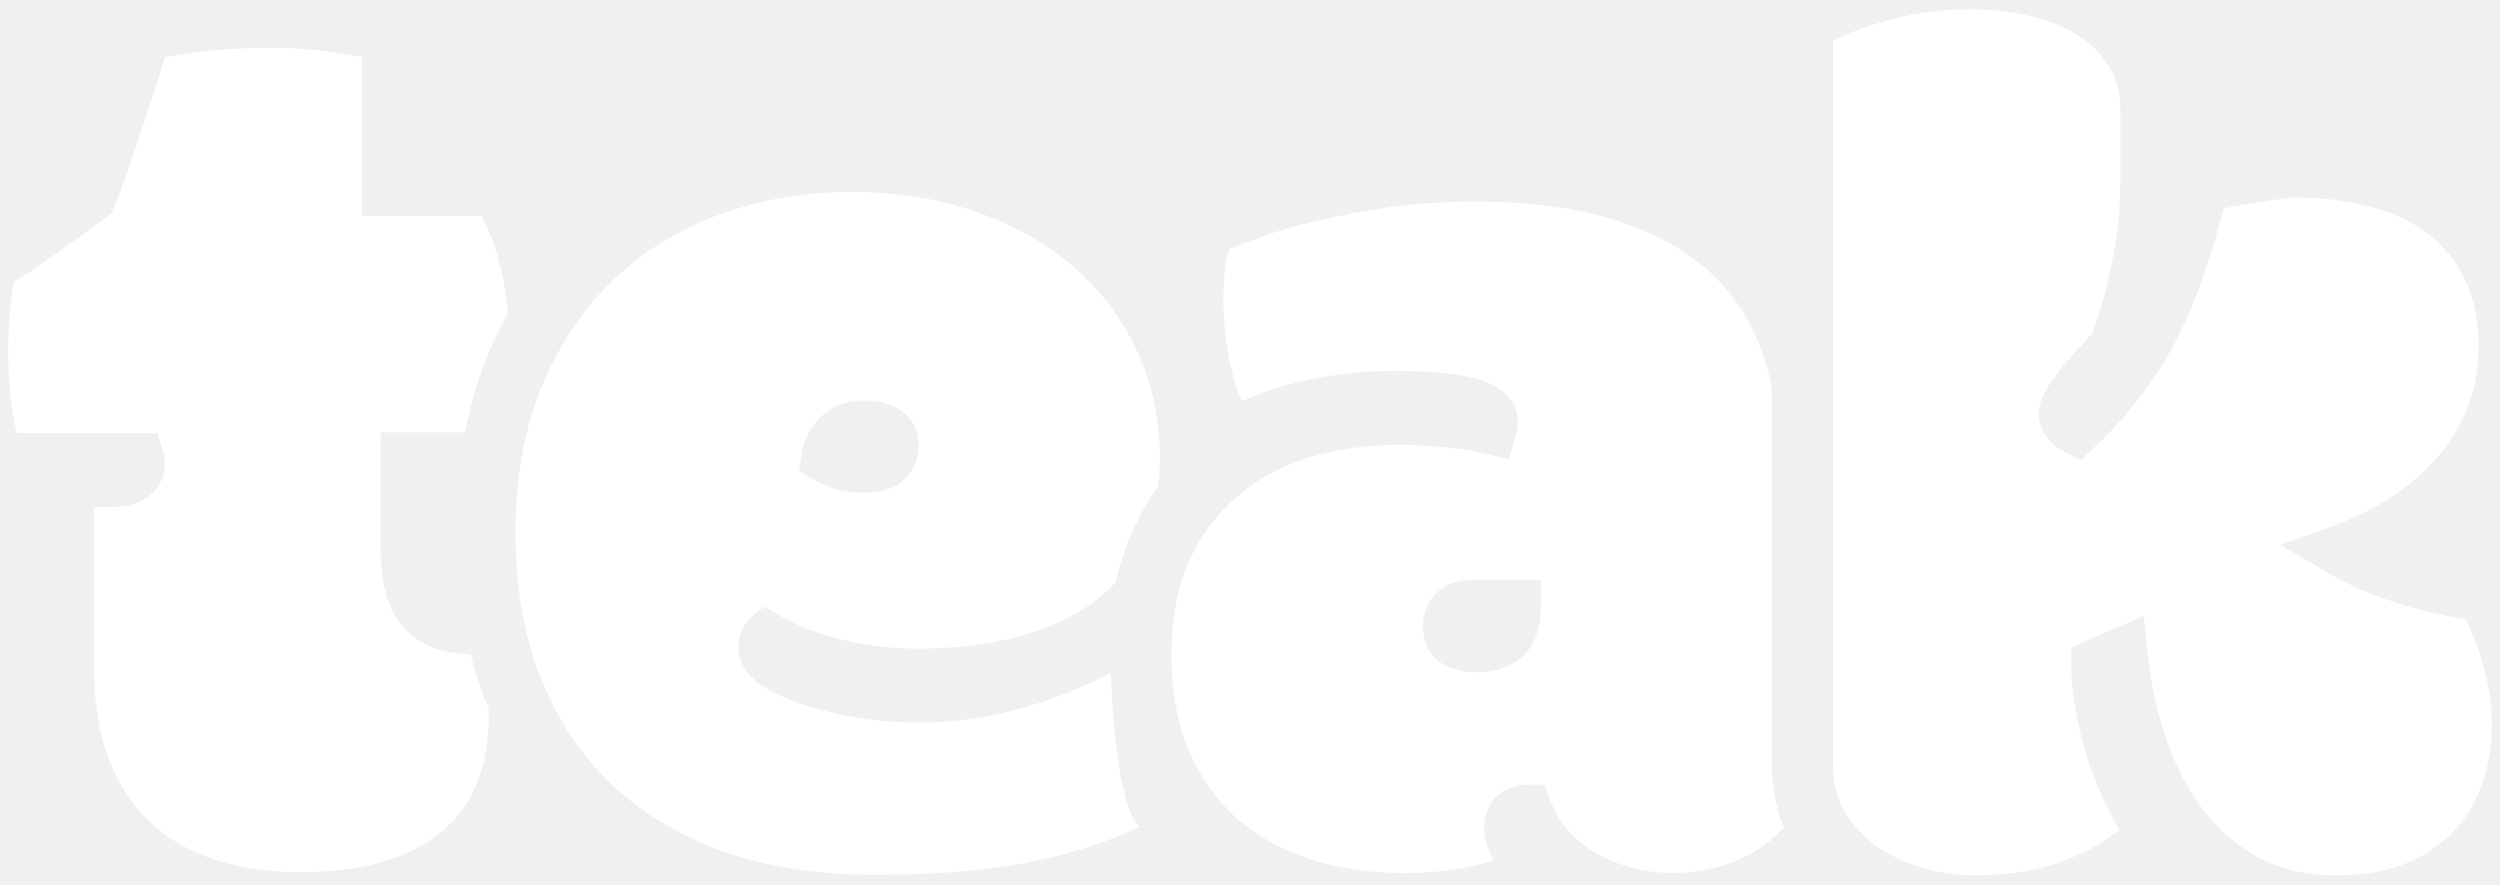
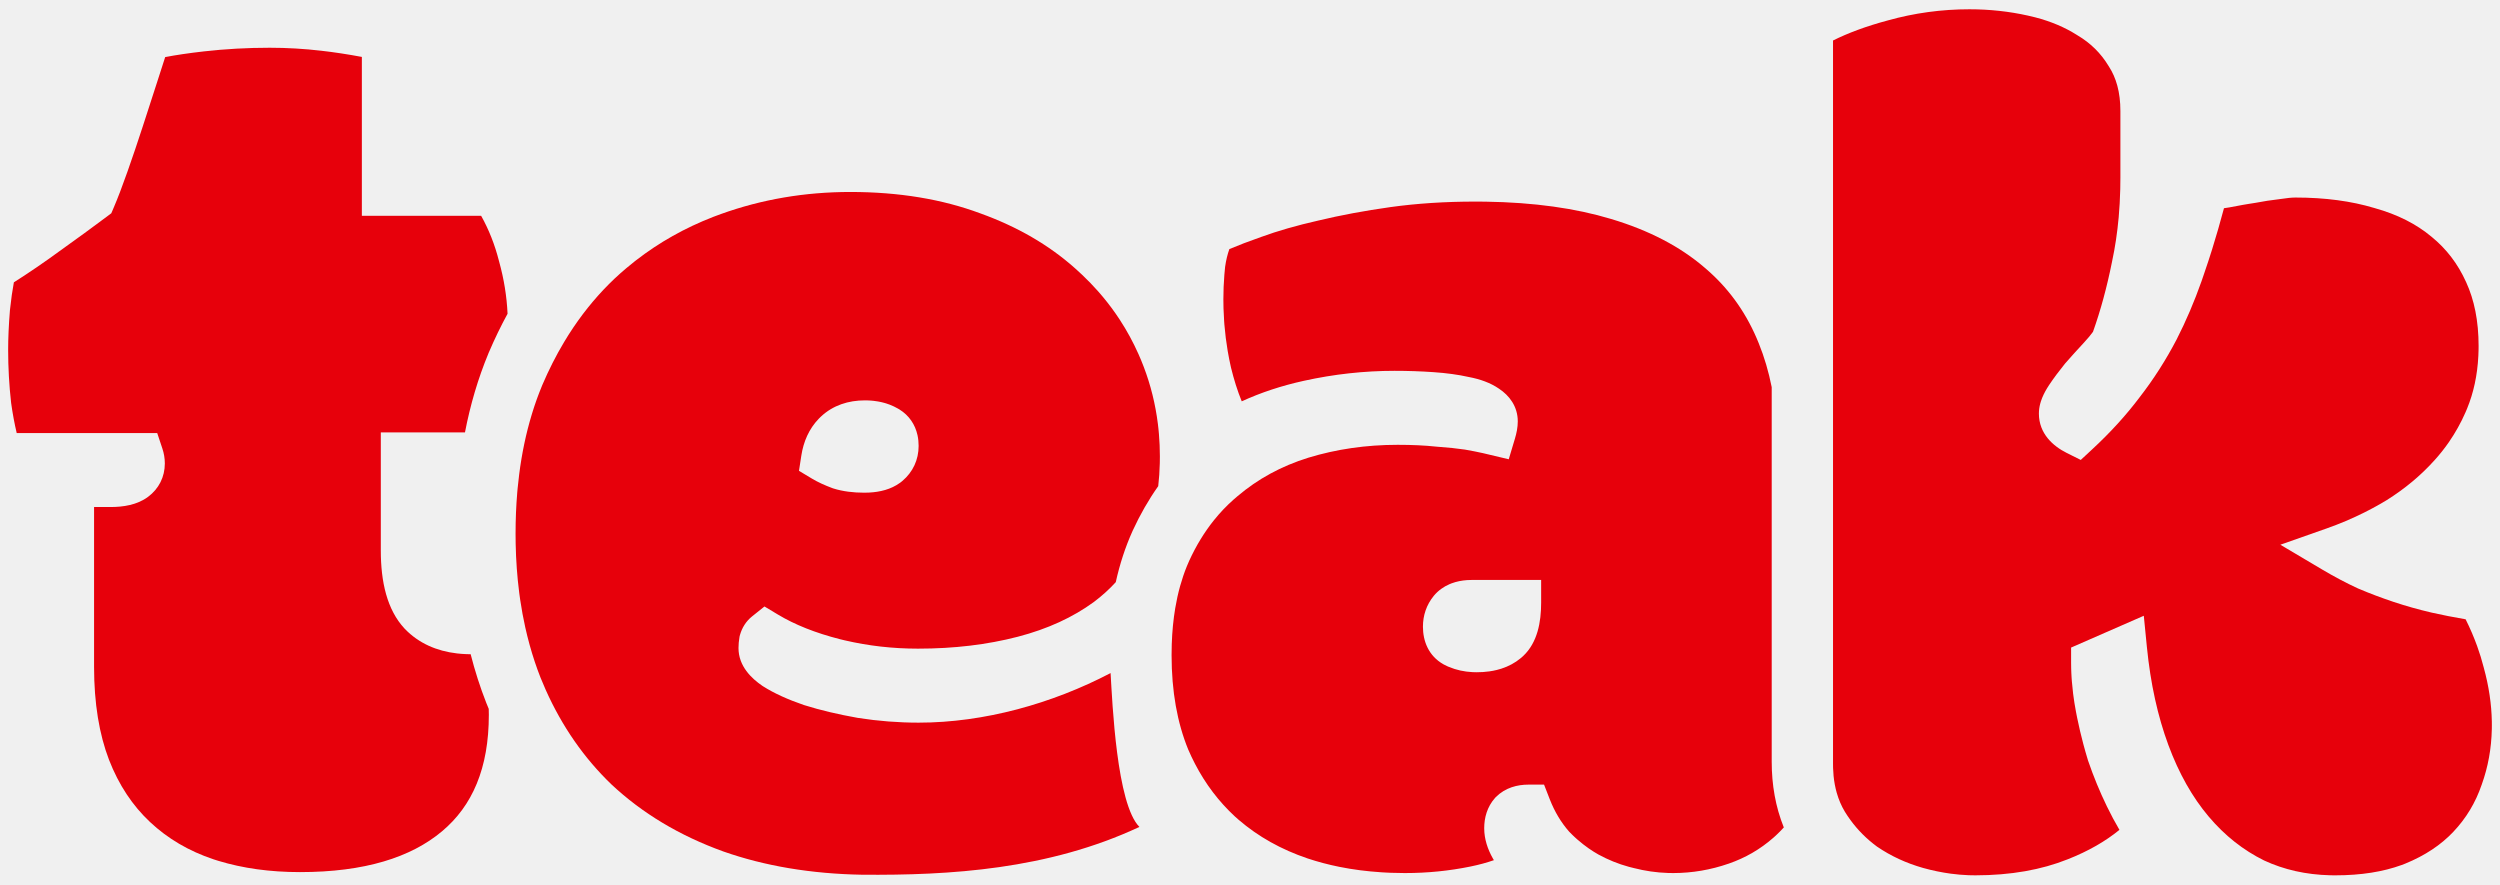
- <svg xmlns="http://www.w3.org/2000/svg" width="260" height="92" viewBox="0 0 260 92" fill="#fff">
-   <path d="M257.774 35.98C257.774 33.364 257.318 31.173 256.48 29.349L256.475 29.341L256.472 29.333C255.611 27.424 254.412 25.864 252.87 24.616L252.857 24.605L252.844 24.594C251.299 23.307 249.357 22.308 246.958 21.64L246.935 21.634L246.913 21.627C244.544 20.916 241.822 20.544 238.724 20.544C238.373 20.544 237.83 20.59 237.057 20.712L237.003 20.721L236.949 20.727C236.231 20.807 235.438 20.928 234.568 21.094L234.522 21.102L234.476 21.109C234.275 21.14 234.074 21.171 233.873 21.204L233.851 21.207C233.643 21.241 233.43 21.277 233.219 21.314C232.8 21.387 232.38 21.466 231.961 21.549L231.914 21.559L231.866 21.566C231.801 21.577 231.735 21.587 231.671 21.597L231.553 21.615C231.496 21.624 231.44 21.633 231.384 21.641C231.353 21.646 231.323 21.651 231.293 21.655C230.894 23.151 230.483 24.58 230.057 25.942C229.802 26.758 229.542 27.551 229.276 28.319C229.173 28.628 229.069 28.935 228.962 29.238C228.21 31.367 227.35 33.383 226.379 35.284L226.375 35.293L226.37 35.302C225.255 37.439 223.975 39.442 222.528 41.308C221.124 43.175 219.48 44.978 217.601 46.719L216.399 47.834L214.931 47.101C213.519 46.394 212.045 45.101 212.045 43.01C212.045 42.639 212.101 42.291 212.184 41.977L212.247 41.761C212.404 41.262 212.639 40.797 212.894 40.377C212.956 40.276 213.024 40.167 213.099 40.054C213.585 39.327 214.134 38.588 214.744 37.837L214.771 37.803L214.799 37.771C215.115 37.41 215.431 37.056 215.744 36.709C216.057 36.361 216.373 36.017 216.69 35.678C217.145 35.19 217.462 34.802 217.671 34.508C218.459 32.297 219.119 29.875 219.647 27.237L219.65 27.22L219.654 27.203C219.968 25.741 220.199 24.209 220.343 22.605C220.428 21.651 220.483 20.673 220.507 19.67V19.654C220.516 19.274 220.521 18.891 220.521 18.504V11.539C220.521 9.582 220.081 8.08 219.325 6.915L219.305 6.884L219.286 6.853C218.485 5.53 217.413 4.471 216.035 3.659L216.005 3.641L215.974 3.621C214.749 2.847 213.325 2.237 211.68 1.808L210.915 1.625C208.952 1.186 206.922 0.965 204.822 0.965C201.926 0.965 199.096 1.352 196.326 2.126L196.315 2.129L196.304 2.132C194.092 2.726 192.209 3.425 190.634 4.212V79.441L190.64 79.87C190.647 80.146 190.665 80.415 190.69 80.675C190.752 81.312 190.865 81.906 191.022 82.458C191.225 83.169 191.507 83.82 191.865 84.418C192.049 84.717 192.242 85.005 192.446 85.283C193.219 86.34 194.14 87.261 195.215 88.051C196.651 89.029 198.245 89.77 200.01 90.269C200.98 90.537 201.932 90.734 202.865 90.86C203.497 90.945 204.121 90.999 204.736 91.022L205.439 91.034C209.126 91.032 212.314 90.457 215.046 89.365L215.056 89.361C217.195 88.517 218.972 87.491 220.422 86.306C219.968 85.534 219.532 84.719 219.115 83.86C218.372 82.328 217.723 80.75 217.167 79.127L217.153 79.088L217.142 79.05C216.974 78.501 216.816 77.949 216.668 77.394C216.425 76.483 216.21 75.565 216.022 74.641L216.011 74.586L215.897 74.002C215.779 73.379 215.681 72.762 215.605 72.151C215.551 71.719 215.507 71.291 215.474 70.866L215.448 70.519C215.442 70.417 215.437 70.316 215.431 70.215C215.431 70.201 215.43 70.188 215.429 70.175L215.428 70.15L215.425 70.1L215.422 70.042C215.419 69.979 215.417 69.916 215.414 69.854L215.403 69.519C215.403 69.511 215.403 69.505 215.403 69.499C215.403 69.49 215.402 69.483 215.402 69.477L215.403 69.488L215.402 69.46C215.398 69.272 215.395 69.083 215.395 68.897V67.347L222.955 64.04L223.276 67.285C223.654 71.103 224.405 74.493 225.506 77.471C226.609 80.453 228.015 82.92 229.694 84.912C231.371 86.901 233.296 88.418 235.473 89.492C237.53 90.446 239.812 90.967 242.349 91.029C242.517 91.033 242.693 91.035 242.863 91.035C245.564 91.035 247.849 90.66 249.76 89.965L250.13 89.824C252.22 88.971 253.869 87.859 255.136 86.52C256.476 85.106 257.461 83.473 258.097 81.603L258.104 81.583L258.111 81.564C258.756 79.769 259.106 77.861 259.149 75.829L259.153 75.402L259.15 75.041C259.118 73.236 258.845 71.377 258.318 69.459L258.312 69.438L258.307 69.416C258.117 68.671 257.888 67.928 257.622 67.191C257.285 66.258 256.886 65.33 256.425 64.407C255.172 64.192 254.003 63.962 252.919 63.718L252.903 63.714C252.536 63.628 252.171 63.54 251.812 63.447C251.16 63.278 250.523 63.098 249.902 62.908C249.582 62.81 249.263 62.709 248.947 62.603C247.706 62.19 246.487 61.73 245.291 61.224L245.256 61.209L245.221 61.194C244.002 60.631 242.77 59.979 241.524 59.241L237.157 56.652L241.946 54.967C243.321 54.483 244.646 53.922 245.921 53.282C246.444 53.02 246.96 52.744 247.467 52.455C247.708 52.318 247.947 52.177 248.184 52.035C250.106 50.833 251.771 49.442 253.191 47.864C253.731 47.267 254.227 46.641 254.677 45.993C255.354 45.015 255.934 43.976 256.416 42.873C256.418 42.867 256.422 42.86 256.425 42.852L256.431 42.838L256.573 42.502C257.248 40.862 257.648 39.04 257.748 37.017C257.758 36.824 257.764 36.631 257.768 36.436C257.769 36.433 257.769 36.429 257.769 36.425L257.774 35.98Z" />
-   <path fill-rule="evenodd" clip-rule="evenodd" d="M95.467 67.46C99.234 67.46 102.689 67.042 105.844 66.223C108.963 65.412 111.589 64.195 113.765 62.604C114.599 61.978 115.356 61.292 116.04 60.545C116.448 58.694 117.021 56.925 117.774 55.249L117.793 55.204L117.815 55.16C118.568 53.522 119.446 51.986 120.455 50.56C120.544 49.799 120.6 49.004 120.619 48.173L120.627 47.472C120.627 46.678 120.594 45.897 120.528 45.127C120.514 44.959 120.499 44.792 120.481 44.625L120.425 44.126C120.391 43.854 120.353 43.578 120.311 43.308C119.998 41.285 119.451 39.334 118.672 37.453L118.402 36.826C117.846 35.578 117.201 34.393 116.468 33.268C116.192 32.844 115.902 32.429 115.601 32.021C115.308 31.626 115.002 31.238 114.684 30.857L114.676 30.848C114.614 30.774 114.553 30.701 114.49 30.628L114.217 30.312C113.691 29.716 113.134 29.14 112.544 28.582L112.005 28.085L111.748 27.854C109.074 25.48 105.823 23.585 101.956 22.19L101.946 22.186L101.936 22.183C97.992 20.719 93.503 19.965 88.437 19.965C83.705 19.965 79.225 20.732 74.981 22.257L74.191 22.55L74.183 22.554C71.234 23.697 68.553 25.206 66.136 27.082L66.082 27.125L66.072 27.132L66.017 27.175C65.715 27.412 65.417 27.654 65.123 27.903C64.71 28.251 64.304 28.612 63.907 28.984C63.72 29.162 63.535 29.341 63.353 29.524L63.342 29.535L63.331 29.546C61.786 31.094 60.397 32.831 59.166 34.763L59.102 34.864L59.083 34.894C58.941 35.12 58.801 35.349 58.663 35.58C57.829 36.974 57.072 38.466 56.393 40.058L56.082 40.836C56.026 40.982 55.971 41.127 55.917 41.274C55.886 41.357 55.856 41.44 55.826 41.523C55.797 41.606 55.767 41.69 55.738 41.773C55.71 41.854 55.682 41.934 55.655 42.015L55.626 42.098L55.623 42.107C55.603 42.164 55.584 42.222 55.564 42.28C55.511 42.44 55.46 42.602 55.409 42.764C55.368 42.892 55.329 43.021 55.29 43.151C54.707 45.083 54.273 47.141 53.995 49.328C53.933 49.813 53.878 50.305 53.831 50.804C53.825 50.871 53.819 50.938 53.813 51.006C53.807 51.074 53.801 51.142 53.795 51.21C53.678 52.593 53.619 54.025 53.619 55.506L53.629 56.55C53.663 58.291 53.785 59.971 53.992 61.587L54.002 61.666C54.01 61.728 54.018 61.79 54.026 61.853L54.03 61.883L54.032 61.893C54.053 62.054 54.077 62.219 54.1 62.379C54.244 63.358 54.42 64.314 54.627 65.245C54.766 65.868 54.919 66.48 55.085 67.083C55.407 68.245 55.781 69.369 56.208 70.457C56.382 70.89 56.562 71.316 56.75 71.736C58.464 75.568 60.745 78.841 63.59 81.579C66.79 84.573 70.658 86.904 75.233 88.555C79.518 90.059 84.32 90.876 89.662 90.972C98.751 91.046 109 90.445 118.5 86C116.128 83.628 115.687 73.096 115.5 70C109.419 73.183 102.343 75.156 95.533 75.156C93.439 75.156 91.345 74.992 89.256 74.667L89.231 74.663L89.206 74.659C87.157 74.294 85.303 73.857 83.654 73.338L83.624 73.329L83.595 73.319C81.953 72.755 80.518 72.114 79.347 71.368L79.315 71.348L79.285 71.327C78.165 70.564 76.804 69.288 76.804 67.398C76.804 67.025 76.841 66.651 76.902 66.286L76.924 66.154L76.961 66.025C77.164 65.312 77.564 64.626 78.219 64.103L79.505 63.074L80.918 63.922C82.649 64.96 84.786 65.823 87.369 66.48L87.86 66.598C90.317 67.172 92.851 67.46 95.467 67.46ZM95.537 46.374C95.537 47.816 94.945 49.091 93.844 50.022L93.837 50.027L93.83 50.033C93.788 50.069 93.745 50.103 93.702 50.136L93.696 50.141L93.69 50.145L93.685 50.149L93.612 50.205C92.647 50.911 91.491 51.168 90.407 51.226C90.234 51.235 90.059 51.24 89.882 51.24C88.75 51.24 87.667 51.112 86.679 50.803L86.617 50.783L86.554 50.76C85.775 50.468 85.062 50.147 84.459 49.785L83.094 48.966L83.336 47.393C83.56 45.936 84.133 44.597 85.16 43.539L85.371 43.331C86.64 42.139 88.248 41.639 89.949 41.639C90.025 41.639 90.099 41.64 90.173 41.642L90.394 41.651L90.434 41.653C90.468 41.655 90.502 41.657 90.535 41.66C90.541 41.66 90.548 41.66 90.555 41.661C90.561 41.661 90.568 41.662 90.574 41.662C90.583 41.663 90.592 41.663 90.602 41.664C90.611 41.665 90.621 41.666 90.631 41.667C90.643 41.668 90.655 41.669 90.667 41.67C90.68 41.672 90.693 41.673 90.706 41.674L90.74 41.677L90.783 41.681C90.799 41.682 90.814 41.684 90.83 41.685L90.86 41.689L90.905 41.694C91.033 41.709 91.16 41.727 91.287 41.749C91.293 41.75 91.299 41.751 91.305 41.752C91.308 41.753 91.311 41.753 91.315 41.754C91.32 41.755 91.325 41.756 91.329 41.757L91.339 41.758L91.353 41.761C91.36 41.762 91.367 41.763 91.373 41.765L91.381 41.766C91.397 41.769 91.415 41.772 91.431 41.776L91.477 41.785L91.499 41.789L91.53 41.795L91.553 41.8L91.567 41.803C91.615 41.813 91.663 41.824 91.711 41.835L91.737 41.842L91.745 41.843C91.758 41.846 91.77 41.849 91.782 41.852C91.829 41.864 91.876 41.876 91.922 41.889L91.942 41.894C91.951 41.896 91.96 41.899 91.97 41.901L91.992 41.908L92.005 41.911C92.014 41.914 92.024 41.917 92.034 41.919L92.043 41.922L92.057 41.926C92.079 41.933 92.101 41.94 92.121 41.946L92.143 41.952C92.148 41.954 92.153 41.955 92.159 41.957L92.175 41.962L92.208 41.972C92.322 42.009 92.44 42.051 92.553 42.094C92.83 42.202 93.099 42.329 93.357 42.477C93.385 42.492 93.411 42.508 93.438 42.523L93.45 42.531L93.468 42.541L93.479 42.546L93.516 42.568L93.553 42.591C94.55 43.211 95.178 44.157 95.42 45.255C95.503 45.632 95.537 46.008 95.537 46.374Z" />
-   <path fill-rule="evenodd" clip-rule="evenodd" d="M121.844 68.136C121.844 71.909 122.437 75.159 123.566 77.93C123.791 78.454 124.03 78.96 124.286 79.45C125.379 81.551 126.759 83.365 128.425 84.909L128.825 85.263C130.848 87.002 133.231 88.345 136.001 89.281C137.051 89.63 138.146 89.92 139.286 90.151C140.685 90.433 142.154 90.623 143.693 90.721C143.734 90.724 143.775 90.726 143.816 90.728L143.884 90.732L144.071 90.742C144.135 90.745 144.197 90.749 144.261 90.752C144.353 90.757 144.448 90.761 144.54 90.765L144.585 90.767L144.607 90.768L144.617 90.768C144.628 90.769 144.639 90.769 144.65 90.77C145.082 90.786 145.519 90.795 145.963 90.796L146.162 90.798C148.454 90.797 150.7 90.573 152.904 90.124C153.835 89.934 154.651 89.709 155.364 89.458L155.333 89.404C155.324 89.39 155.315 89.376 155.307 89.361C155.3 89.35 155.293 89.339 155.287 89.328C155.281 89.317 155.274 89.306 155.268 89.295C155.263 89.287 155.258 89.278 155.254 89.27C154.72 88.322 154.358 87.265 154.358 86.137C154.358 85.048 154.658 83.914 155.482 82.987L155.529 82.935L155.578 82.886C156.55 81.914 157.806 81.6 158.962 81.6H160.582L161.17 83.111C161.68 84.422 162.356 85.541 163.189 86.489L163.499 86.801C163.51 86.811 163.52 86.822 163.531 86.832C163.542 86.843 163.554 86.854 163.565 86.865C163.592 86.891 163.618 86.916 163.644 86.941C163.667 86.963 163.689 86.984 163.712 87.005L163.722 87.014L163.733 87.025C163.769 87.059 163.806 87.092 163.842 87.126C163.883 87.163 163.924 87.2 163.965 87.237C163.997 87.264 164.028 87.292 164.06 87.32L164.09 87.345C164.458 87.666 164.837 87.963 165.226 88.234C165.55 88.46 165.882 88.669 166.222 88.862C167.245 89.422 168.306 89.851 169.408 90.15L169.885 90.27L169.933 90.282C170.507 90.429 171.082 90.545 171.661 90.629C172.264 90.717 172.87 90.771 173.48 90.79L174.027 90.798C175.985 90.796 177.907 90.47 179.801 89.812C181.527 89.214 183.061 88.323 184.418 87.135L184.694 86.887C184.979 86.624 185.252 86.345 185.517 86.053C184.65 83.905 184.258 81.606 184.258 79.24V40.268C183.939 38.651 183.49 37.134 182.915 35.714L182.911 35.704C181.729 32.75 180.01 30.275 177.75 28.245L177.249 27.808C174.744 25.659 171.534 23.963 167.547 22.771L167.54 22.769C163.861 21.658 159.517 21.045 154.476 20.972H154.459L153.432 20.965C150.29 20.965 147.359 21.157 144.635 21.534C141.897 21.919 139.39 22.388 137.111 22.936L137.08 22.943C134.835 23.452 132.876 24.017 131.195 24.631L131.179 24.637L131.163 24.642C129.867 25.096 128.766 25.518 127.854 25.905C127.662 26.44 127.51 27.053 127.411 27.755L127.335 28.568C127.335 28.569 127.334 28.574 127.334 28.576C127.266 29.425 127.231 30.274 127.231 31.125L127.244 32.067C127.244 32.065 127.244 32.069 127.244 32.067C127.244 32.069 127.245 32.076 127.245 32.078C127.258 32.527 127.281 32.973 127.312 33.419L127.318 33.496L127.323 33.571C127.324 33.594 127.326 33.618 127.328 33.642L127.338 33.773C127.413 34.685 127.526 35.591 127.678 36.49C127.776 37.069 127.891 37.647 128.022 38.222C128.178 38.857 128.345 39.456 128.522 40.019C128.717 40.637 128.925 41.21 129.14 41.738C131.136 40.823 133.287 40.114 135.587 39.607C138.729 38.913 141.879 38.566 145.033 38.566C146.399 38.566 147.746 38.611 149.071 38.703C150.422 38.796 151.658 38.961 152.764 39.211C153.902 39.426 154.993 39.798 155.908 40.432C156.955 41.128 157.849 42.257 157.849 43.826C157.849 44.446 157.72 45.062 157.551 45.623L156.909 47.764L154.221 47.125L154.206 47.122C153.678 47.003 153.059 46.881 152.343 46.756C151.55 46.638 150.572 46.535 149.397 46.452L149.355 46.449L149.314 46.444C148.19 46.324 146.875 46.261 145.361 46.261C142.077 46.261 138.982 46.712 136.066 47.602C133.252 48.476 130.805 49.813 128.698 51.608L128.678 51.624C128.55 51.731 128.418 51.845 128.293 51.955C127.564 52.6 126.887 53.31 126.264 54.085C125.267 55.324 124.399 56.741 123.666 58.345L123.66 58.363L123.433 58.889C122.899 60.201 122.492 61.651 122.224 63.249C122.028 64.419 121.906 65.666 121.862 66.995C121.85 67.369 121.844 67.749 121.844 68.136ZM160.279 62.683V60.313H153.114C152.94 60.313 152.759 60.319 152.587 60.331C152.041 60.368 151.494 60.469 150.964 60.668L150.738 60.76C150.131 61.022 149.575 61.414 149.125 61.953L149.119 61.962L149.112 61.97C148.351 62.9 147.985 64.007 147.985 65.178C147.985 66.666 148.561 68.197 150.099 69.076L150.159 69.109C150.263 69.165 150.369 69.216 150.476 69.266C150.478 69.266 150.482 69.269 150.483 69.27C150.486 69.271 150.496 69.276 150.5 69.278C150.503 69.279 150.507 69.281 150.511 69.283C150.517 69.286 150.525 69.29 150.533 69.294L150.543 69.298L150.557 69.304C150.571 69.31 150.585 69.316 150.599 69.322C150.61 69.326 150.624 69.332 150.636 69.337C150.643 69.34 150.65 69.343 150.656 69.346C150.658 69.347 150.66 69.347 150.663 69.348C150.665 69.349 150.668 69.35 150.67 69.351C151.451 69.683 152.279 69.858 153.129 69.902L153.161 69.904L153.196 69.904H153.204C153.327 69.91 153.451 69.913 153.574 69.913C154.022 69.913 154.464 69.885 154.895 69.824C155.154 69.788 155.41 69.739 155.664 69.676C155.827 69.636 155.987 69.591 156.143 69.541C156.876 69.304 157.564 68.944 158.17 68.437L158.177 68.431C158.191 68.419 158.201 68.411 158.209 68.404C158.21 68.403 158.212 68.401 158.214 68.399C158.225 68.389 158.24 68.377 158.251 68.367L158.273 68.347C158.275 68.345 158.278 68.342 158.281 68.34L158.299 68.324L158.324 68.302C158.356 68.274 158.387 68.246 158.417 68.218C159.9 66.822 160.279 64.694 160.279 62.683ZM150.613 69.328C150.608 69.326 150.604 69.324 150.599 69.322C150.591 69.318 150.583 69.316 150.579 69.314L150.592 69.32L150.599 69.322L150.613 69.328Z" />
-   <path d="M39.604 57.26V44.97H48.357C48.91 42.098 49.716 39.362 50.789 36.774L50.811 36.713L50.85 36.629C51.44 35.247 52.084 33.914 52.786 32.632C52.705 30.833 52.416 29.027 51.911 27.211L51.905 27.186L51.898 27.162C51.458 25.432 50.835 23.863 50.038 22.442H37.633V5.919C36.136 5.64 34.734 5.427 33.427 5.279C31.634 5.07 29.836 4.965 28.045 4.965C25.722 4.965 23.445 5.092 21.215 5.344C19.612 5.526 18.272 5.726 17.179 5.937C16.938 6.666 16.669 7.496 16.376 8.431L16.373 8.441L16.37 8.45C15.888 9.94 15.384 11.495 14.858 13.117C14.327 14.755 13.794 16.329 13.261 17.839C12.727 19.352 12.248 20.611 11.825 21.597L11.576 22.179L11.069 22.559C9.655 23.62 8.026 24.808 6.184 26.123C4.621 27.267 3.04 28.347 1.442 29.363C1.291 30.166 1.153 31.127 1.034 32.254C0.908 33.814 0.848 35.183 0.848 36.367C0.848 38.236 0.951 40.082 1.157 41.905C1.312 43.015 1.506 44.058 1.737 45.036H16.349L16.889 46.656C17.052 47.147 17.142 47.662 17.142 48.193C17.142 49.596 16.528 50.824 15.406 51.665C14.264 52.521 12.803 52.731 11.488 52.731H9.783V69.349C9.783 73.163 10.323 76.368 11.335 79.016C12.358 81.645 13.787 83.788 15.605 85.492C17.441 87.214 19.633 88.51 22.214 89.371L22.717 89.531C25.252 90.301 28.073 90.699 31.198 90.699C37.922 90.699 42.733 89.172 45.969 86.457C49.125 83.809 50.839 79.902 50.839 74.343C50.839 74.135 50.835 73.928 50.828 73.721C50.748 73.53 50.669 73.338 50.592 73.146L50.583 73.125L50.574 73.102C49.931 71.465 49.39 69.775 48.948 68.039C48.8 68.038 48.651 68.036 48.505 68.03C48.172 68.018 47.848 67.994 47.526 67.956C45.415 67.711 43.547 66.9 42.109 65.41L42.081 65.381C40.243 63.412 39.604 60.501 39.604 57.26Z" />
+ <svg xmlns="http://www.w3.org/2000/svg" width="260" height="92" viewBox="0 0 260 92" fill="none">
+   <path d="M257.774 35.98C257.774 33.364 257.318 31.173 256.48 29.349L256.475 29.341L256.472 29.333C255.611 27.424 254.412 25.864 252.87 24.616L252.857 24.605L252.844 24.594C251.299 23.307 249.357 22.308 246.958 21.64L246.935 21.634L246.913 21.627C244.544 20.916 241.822 20.544 238.724 20.544C238.373 20.544 237.83 20.59 237.057 20.712L237.003 20.721L236.949 20.727C236.231 20.807 235.438 20.928 234.568 21.094L234.522 21.102L234.476 21.109C234.275 21.14 234.074 21.171 233.873 21.204L233.851 21.207C233.643 21.241 233.43 21.277 233.219 21.314C232.8 21.387 232.38 21.466 231.961 21.549L231.914 21.559L231.866 21.566C231.801 21.577 231.735 21.587 231.671 21.597L231.553 21.615C231.496 21.624 231.44 21.633 231.384 21.641C231.353 21.646 231.323 21.651 231.293 21.655C230.894 23.151 230.483 24.58 230.057 25.942C229.802 26.758 229.542 27.551 229.276 28.319C229.173 28.628 229.069 28.935 228.962 29.238C228.21 31.367 227.35 33.383 226.379 35.284L226.375 35.293L226.37 35.302C225.255 37.439 223.975 39.442 222.528 41.308C221.124 43.175 219.48 44.978 217.601 46.719L216.399 47.834L214.931 47.101C213.519 46.394 212.045 45.101 212.045 43.01C212.045 42.639 212.101 42.291 212.184 41.977L212.247 41.761C212.404 41.262 212.639 40.797 212.894 40.377C212.956 40.276 213.024 40.167 213.099 40.054C213.585 39.327 214.134 38.588 214.744 37.837L214.771 37.803L214.799 37.771C215.115 37.41 215.431 37.056 215.744 36.709C216.057 36.361 216.373 36.017 216.69 35.678C217.145 35.19 217.462 34.802 217.671 34.508C218.459 32.297 219.119 29.875 219.647 27.237L219.65 27.22L219.654 27.203C219.968 25.741 220.199 24.209 220.343 22.605C220.428 21.651 220.483 20.673 220.507 19.67V19.654C220.516 19.274 220.521 18.891 220.521 18.504V11.539C220.521 9.582 220.081 8.08 219.325 6.915L219.305 6.884L219.286 6.853C218.485 5.53 217.413 4.471 216.035 3.659L216.005 3.641L215.974 3.621C214.749 2.847 213.325 2.237 211.68 1.808L210.915 1.625C208.952 1.186 206.922 0.965 204.822 0.965C201.926 0.965 199.096 1.352 196.326 2.126L196.315 2.129L196.304 2.132C194.092 2.726 192.209 3.425 190.634 4.212V79.441L190.64 79.87C190.647 80.146 190.665 80.415 190.69 80.675C190.752 81.312 190.865 81.906 191.022 82.458C191.225 83.169 191.507 83.82 191.865 84.418C192.049 84.717 192.242 85.005 192.446 85.283C193.219 86.34 194.14 87.261 195.215 88.051C196.651 89.029 198.245 89.77 200.01 90.269C200.98 90.537 201.932 90.734 202.865 90.86C203.497 90.945 204.121 90.999 204.736 91.022L205.439 91.034C209.126 91.032 212.314 90.457 215.046 89.365L215.056 89.361C217.195 88.517 218.972 87.491 220.422 86.306C219.968 85.534 219.532 84.719 219.115 83.86C218.372 82.328 217.723 80.75 217.167 79.127L217.153 79.088L217.142 79.05C216.974 78.501 216.816 77.949 216.668 77.394C216.425 76.483 216.21 75.565 216.022 74.641L216.011 74.586L215.897 74.002C215.779 73.379 215.681 72.762 215.605 72.151C215.551 71.719 215.507 71.291 215.474 70.866L215.448 70.519C215.442 70.417 215.437 70.316 215.431 70.215C215.431 70.201 215.43 70.188 215.429 70.175L215.428 70.15L215.425 70.1L215.422 70.042C215.419 69.979 215.417 69.916 215.414 69.854L215.403 69.519C215.403 69.511 215.403 69.505 215.403 69.499C215.403 69.49 215.402 69.483 215.402 69.477L215.403 69.488L215.402 69.46C215.398 69.272 215.395 69.083 215.395 68.897V67.347L222.955 64.04L223.276 67.285C223.654 71.103 224.405 74.493 225.506 77.471C226.609 80.453 228.015 82.92 229.694 84.912C231.371 86.901 233.296 88.418 235.473 89.492C237.53 90.446 239.812 90.967 242.349 91.029C242.517 91.033 242.693 91.035 242.863 91.035C245.564 91.035 247.849 90.66 249.76 89.965L250.13 89.824C252.22 88.971 253.869 87.859 255.136 86.52C256.476 85.106 257.461 83.473 258.097 81.603L258.104 81.583L258.111 81.564C258.756 79.769 259.106 77.861 259.149 75.829L259.153 75.402L259.15 75.041C259.118 73.236 258.845 71.377 258.318 69.459L258.312 69.438L258.307 69.416C258.117 68.671 257.888 67.928 257.622 67.191C257.285 66.258 256.886 65.33 256.425 64.407C255.172 64.192 254.003 63.962 252.919 63.718L252.903 63.714C252.536 63.628 252.171 63.54 251.812 63.447C251.16 63.278 250.523 63.098 249.902 62.908C249.582 62.81 249.263 62.709 248.947 62.603C247.706 62.19 246.487 61.73 245.291 61.224L245.256 61.209L245.221 61.194C244.002 60.631 242.77 59.979 241.524 59.241L237.157 56.652L241.946 54.967C243.321 54.483 244.646 53.922 245.921 53.282C246.444 53.02 246.96 52.744 247.467 52.455C247.708 52.318 247.947 52.177 248.184 52.035C250.106 50.833 251.771 49.442 253.191 47.864C253.731 47.267 254.227 46.641 254.677 45.993C255.354 45.015 255.934 43.976 256.416 42.873C256.418 42.867 256.422 42.86 256.425 42.852L256.431 42.838L256.573 42.502C257.248 40.862 257.648 39.04 257.748 37.017C257.758 36.824 257.764 36.631 257.768 36.436C257.769 36.433 257.769 36.429 257.769 36.425L257.774 35.98Z" fill="#E7000B" />
+   <path fill-rule="evenodd" clip-rule="evenodd" d="M95.467 67.46C99.234 67.46 102.689 67.042 105.844 66.223C108.963 65.412 111.589 64.195 113.765 62.604C114.599 61.978 115.356 61.292 116.04 60.545C116.448 58.694 117.021 56.925 117.774 55.249L117.793 55.204L117.815 55.16C118.568 53.522 119.446 51.986 120.455 50.56C120.544 49.799 120.6 49.004 120.619 48.173L120.627 47.472C120.627 46.678 120.594 45.897 120.528 45.127C120.514 44.959 120.499 44.792 120.481 44.625L120.425 44.126C120.391 43.854 120.353 43.578 120.311 43.308C119.998 41.285 119.451 39.334 118.672 37.453L118.402 36.826C117.846 35.578 117.201 34.393 116.468 33.268C116.192 32.844 115.902 32.429 115.601 32.021C115.308 31.626 115.002 31.238 114.684 30.857L114.676 30.848C114.614 30.774 114.553 30.701 114.49 30.628L114.217 30.312C113.691 29.716 113.134 29.14 112.544 28.582L112.005 28.085L111.748 27.854C109.074 25.48 105.823 23.585 101.956 22.19L101.946 22.186L101.936 22.183C97.992 20.719 93.503 19.965 88.437 19.965C83.705 19.965 79.225 20.732 74.981 22.257L74.191 22.55L74.183 22.554C71.234 23.697 68.553 25.206 66.136 27.082L66.082 27.125L66.072 27.132L66.017 27.175C65.715 27.412 65.417 27.654 65.123 27.903C64.71 28.251 64.304 28.612 63.907 28.984C63.72 29.162 63.535 29.341 63.353 29.524L63.342 29.535L63.331 29.546C61.786 31.094 60.397 32.831 59.166 34.763L59.102 34.864L59.083 34.894C58.941 35.12 58.801 35.349 58.663 35.58C57.829 36.974 57.072 38.466 56.393 40.058L56.082 40.836C56.026 40.982 55.971 41.127 55.917 41.274C55.886 41.357 55.856 41.44 55.826 41.523C55.797 41.606 55.767 41.69 55.738 41.773C55.71 41.854 55.682 41.934 55.655 42.015L55.626 42.098L55.623 42.107C55.603 42.164 55.584 42.222 55.564 42.28C55.511 42.44 55.46 42.602 55.409 42.764C55.368 42.892 55.329 43.021 55.29 43.151C54.707 45.083 54.273 47.141 53.995 49.328C53.933 49.813 53.878 50.305 53.831 50.804C53.825 50.871 53.819 50.938 53.813 51.006C53.807 51.074 53.801 51.142 53.795 51.21C53.678 52.593 53.619 54.025 53.619 55.506L53.629 56.55C53.663 58.291 53.785 59.971 53.992 61.587L54.002 61.666C54.01 61.728 54.018 61.79 54.026 61.853L54.03 61.883L54.032 61.893C54.053 62.054 54.077 62.219 54.1 62.379C54.244 63.358 54.42 64.314 54.627 65.245C54.766 65.868 54.919 66.48 55.085 67.083C55.407 68.245 55.781 69.369 56.208 70.457C56.382 70.89 56.562 71.316 56.75 71.736C58.464 75.568 60.745 78.841 63.59 81.579C66.79 84.573 70.658 86.904 75.233 88.555C79.518 90.059 84.32 90.876 89.662 90.972C98.751 91.046 109 90.445 118.5 86C116.128 83.628 115.687 73.096 115.5 70C109.419 73.183 102.343 75.156 95.533 75.156C93.439 75.156 91.345 74.992 89.256 74.667L89.231 74.663L89.206 74.659C87.157 74.294 85.303 73.857 83.654 73.338L83.624 73.329L83.595 73.319C81.953 72.755 80.518 72.114 79.347 71.368L79.315 71.348L79.285 71.327C78.165 70.564 76.804 69.288 76.804 67.398C76.804 67.025 76.841 66.651 76.902 66.286L76.924 66.154L76.961 66.025C77.164 65.312 77.564 64.626 78.219 64.103L79.505 63.074L80.918 63.922C82.649 64.96 84.786 65.823 87.369 66.48L87.86 66.598C90.317 67.172 92.851 67.46 95.467 67.46ZM95.537 46.374C95.537 47.816 94.945 49.091 93.844 50.022L93.837 50.027L93.83 50.033C93.788 50.069 93.745 50.103 93.702 50.136L93.696 50.141L93.69 50.145L93.685 50.149L93.612 50.205C92.647 50.911 91.491 51.168 90.407 51.226C90.234 51.235 90.059 51.24 89.882 51.24C88.75 51.24 87.667 51.112 86.679 50.803L86.617 50.783L86.554 50.76C85.775 50.468 85.062 50.147 84.459 49.785L83.094 48.966L83.336 47.393C83.56 45.936 84.133 44.597 85.16 43.539L85.371 43.331C86.64 42.139 88.248 41.639 89.949 41.639C90.025 41.639 90.099 41.64 90.173 41.642L90.394 41.651L90.434 41.653C90.468 41.655 90.502 41.657 90.535 41.66C90.541 41.66 90.548 41.66 90.555 41.661C90.561 41.661 90.568 41.662 90.574 41.662C90.583 41.663 90.592 41.663 90.602 41.664C90.611 41.665 90.621 41.666 90.631 41.667C90.643 41.668 90.655 41.669 90.667 41.67C90.68 41.672 90.693 41.673 90.706 41.674L90.74 41.677L90.783 41.681C90.799 41.682 90.814 41.684 90.83 41.685L90.86 41.689L90.905 41.694C91.033 41.709 91.16 41.727 91.287 41.749C91.293 41.75 91.299 41.751 91.305 41.752C91.308 41.753 91.311 41.753 91.315 41.754C91.32 41.755 91.325 41.756 91.329 41.757L91.339 41.758L91.353 41.761C91.36 41.762 91.367 41.763 91.373 41.765L91.381 41.766C91.397 41.769 91.415 41.772 91.431 41.776L91.477 41.785L91.499 41.789L91.53 41.795L91.553 41.8L91.567 41.803C91.615 41.813 91.663 41.824 91.711 41.835L91.737 41.842L91.745 41.843C91.758 41.846 91.77 41.849 91.782 41.852C91.829 41.864 91.876 41.876 91.922 41.889L91.942 41.894C91.951 41.896 91.96 41.899 91.97 41.901L91.992 41.908L92.005 41.911C92.014 41.914 92.024 41.917 92.034 41.919L92.043 41.922L92.057 41.926C92.079 41.933 92.101 41.94 92.121 41.946L92.143 41.952C92.148 41.954 92.153 41.955 92.159 41.957L92.175 41.962L92.208 41.972C92.322 42.009 92.44 42.051 92.553 42.094C92.83 42.202 93.099 42.329 93.357 42.477C93.385 42.492 93.411 42.508 93.438 42.523L93.45 42.531L93.468 42.541L93.479 42.546L93.516 42.568L93.553 42.591C94.55 43.211 95.178 44.157 95.42 45.255C95.503 45.632 95.537 46.008 95.537 46.374Z" fill="#E7000B" />
+   <path fill-rule="evenodd" clip-rule="evenodd" d="M121.844 68.136C121.844 71.909 122.437 75.159 123.566 77.93C123.791 78.454 124.03 78.96 124.286 79.45C125.379 81.551 126.759 83.365 128.425 84.909L128.825 85.263C130.848 87.002 133.231 88.345 136.001 89.281C137.051 89.63 138.146 89.92 139.286 90.151C140.685 90.433 142.154 90.623 143.693 90.721C143.734 90.724 143.775 90.726 143.816 90.728L143.884 90.732L144.071 90.742C144.135 90.745 144.197 90.749 144.261 90.752C144.353 90.757 144.448 90.761 144.54 90.765L144.585 90.767L144.607 90.768L144.617 90.768C144.628 90.769 144.639 90.769 144.65 90.77C145.082 90.786 145.519 90.795 145.963 90.796L146.162 90.798C148.454 90.797 150.7 90.573 152.904 90.124C153.835 89.934 154.651 89.709 155.364 89.458L155.333 89.404C155.324 89.39 155.315 89.376 155.307 89.361C155.3 89.35 155.293 89.339 155.287 89.328C155.281 89.317 155.274 89.306 155.268 89.295C155.263 89.287 155.258 89.278 155.254 89.27C154.72 88.322 154.358 87.265 154.358 86.137C154.358 85.048 154.658 83.914 155.482 82.987L155.529 82.935L155.578 82.886C156.55 81.914 157.806 81.6 158.962 81.6H160.582L161.17 83.111C161.68 84.422 162.356 85.541 163.189 86.489L163.499 86.801C163.51 86.811 163.52 86.822 163.531 86.832C163.542 86.843 163.554 86.854 163.565 86.865C163.592 86.891 163.618 86.916 163.644 86.941C163.667 86.963 163.689 86.984 163.712 87.005L163.722 87.014L163.733 87.025C163.769 87.059 163.806 87.092 163.842 87.126C163.883 87.163 163.924 87.2 163.965 87.237C163.997 87.264 164.028 87.292 164.06 87.32L164.09 87.345C164.458 87.666 164.837 87.963 165.226 88.234C165.55 88.46 165.882 88.669 166.222 88.862C167.245 89.422 168.306 89.851 169.408 90.15L169.885 90.27L169.933 90.282C170.507 90.429 171.082 90.545 171.661 90.629C172.264 90.717 172.87 90.771 173.48 90.79L174.027 90.798C175.985 90.796 177.907 90.47 179.801 89.812C181.527 89.214 183.061 88.323 184.418 87.135L184.694 86.887C184.979 86.624 185.252 86.345 185.517 86.053C184.65 83.905 184.258 81.606 184.258 79.24V40.268C183.939 38.651 183.49 37.134 182.915 35.714L182.911 35.704C181.729 32.75 180.01 30.275 177.75 28.245L177.249 27.808C174.744 25.659 171.534 23.963 167.547 22.771L167.54 22.769C163.861 21.658 159.517 21.045 154.476 20.972H154.459L153.432 20.965C150.29 20.965 147.359 21.157 144.635 21.534C141.897 21.919 139.39 22.388 137.111 22.936L137.08 22.943C134.835 23.452 132.876 24.017 131.195 24.631L131.179 24.637L131.163 24.642C129.867 25.096 128.766 25.518 127.854 25.905C127.662 26.44 127.51 27.053 127.411 27.755L127.335 28.568C127.335 28.569 127.334 28.574 127.334 28.576C127.266 29.425 127.231 30.274 127.231 31.125L127.244 32.067C127.244 32.065 127.244 32.069 127.244 32.067C127.244 32.069 127.245 32.076 127.245 32.078C127.258 32.527 127.281 32.973 127.312 33.419L127.318 33.496L127.323 33.571C127.324 33.594 127.326 33.618 127.328 33.642L127.338 33.773C127.413 34.685 127.526 35.591 127.678 36.49C127.776 37.069 127.891 37.647 128.022 38.222C128.178 38.857 128.345 39.456 128.522 40.019C128.717 40.637 128.925 41.21 129.14 41.738C131.136 40.823 133.287 40.114 135.587 39.607C138.729 38.913 141.879 38.566 145.033 38.566C146.399 38.566 147.746 38.611 149.071 38.703C150.422 38.796 151.658 38.961 152.764 39.211C153.902 39.426 154.993 39.798 155.908 40.432C156.955 41.128 157.849 42.257 157.849 43.826C157.849 44.446 157.72 45.062 157.551 45.623L156.909 47.764L154.221 47.125L154.206 47.122C153.678 47.003 153.059 46.881 152.343 46.756C151.55 46.638 150.572 46.535 149.397 46.452L149.355 46.449L149.314 46.444C148.19 46.324 146.875 46.261 145.361 46.261C142.077 46.261 138.982 46.712 136.066 47.602C133.252 48.476 130.805 49.813 128.698 51.608L128.678 51.624C128.55 51.731 128.418 51.845 128.293 51.955C127.564 52.6 126.887 53.31 126.264 54.085C125.267 55.324 124.399 56.741 123.666 58.345L123.66 58.363L123.433 58.889C122.899 60.201 122.492 61.651 122.224 63.249C122.028 64.419 121.906 65.666 121.862 66.995C121.85 67.369 121.844 67.749 121.844 68.136ZM160.279 62.683V60.313H153.114C152.94 60.313 152.759 60.319 152.587 60.331C152.041 60.368 151.494 60.469 150.964 60.668L150.738 60.76C150.131 61.022 149.575 61.414 149.125 61.953L149.119 61.962L149.112 61.97C148.351 62.9 147.985 64.007 147.985 65.178C147.985 66.666 148.561 68.197 150.099 69.076L150.159 69.109C150.263 69.165 150.369 69.216 150.476 69.266C150.478 69.266 150.482 69.269 150.483 69.27C150.486 69.271 150.496 69.276 150.5 69.278C150.503 69.279 150.507 69.281 150.511 69.283C150.517 69.286 150.525 69.29 150.533 69.294L150.543 69.298L150.557 69.304C150.571 69.31 150.585 69.316 150.599 69.322C150.61 69.326 150.624 69.332 150.636 69.337C150.643 69.34 150.65 69.343 150.656 69.346C150.658 69.347 150.66 69.347 150.663 69.348C150.665 69.349 150.668 69.35 150.67 69.351C151.451 69.683 152.279 69.858 153.129 69.902L153.161 69.904L153.196 69.904H153.204C153.327 69.91 153.451 69.913 153.574 69.913C154.022 69.913 154.464 69.885 154.895 69.824C155.154 69.788 155.41 69.739 155.664 69.676C155.827 69.636 155.987 69.591 156.143 69.541C156.876 69.304 157.564 68.944 158.17 68.437L158.177 68.431C158.191 68.419 158.201 68.411 158.209 68.404C158.21 68.403 158.212 68.401 158.214 68.399C158.225 68.389 158.24 68.377 158.251 68.367L158.273 68.347C158.275 68.345 158.278 68.342 158.281 68.34L158.299 68.324L158.324 68.302C158.356 68.274 158.387 68.246 158.417 68.218C159.9 66.822 160.279 64.694 160.279 62.683ZM150.613 69.328C150.608 69.326 150.604 69.324 150.599 69.322C150.591 69.318 150.583 69.316 150.579 69.314L150.592 69.32L150.599 69.322L150.613 69.328Z" fill="#E7000B" />
+   <path d="M39.604 57.26V44.97H48.357C48.91 42.098 49.716 39.362 50.789 36.774L50.811 36.713L50.85 36.629C51.44 35.247 52.084 33.914 52.786 32.632C52.705 30.833 52.416 29.027 51.911 27.211L51.905 27.186L51.898 27.162C51.458 25.432 50.835 23.863 50.038 22.442H37.633V5.919C36.136 5.64 34.734 5.427 33.427 5.279C31.634 5.07 29.836 4.965 28.045 4.965C25.722 4.965 23.445 5.092 21.215 5.344C19.612 5.526 18.272 5.726 17.179 5.937C16.938 6.666 16.669 7.496 16.376 8.431L16.373 8.441L16.37 8.45C15.888 9.94 15.384 11.495 14.858 13.117C14.327 14.755 13.794 16.329 13.261 17.839C12.727 19.352 12.248 20.611 11.825 21.597L11.576 22.179L11.069 22.559C9.655 23.62 8.026 24.808 6.184 26.123C4.621 27.267 3.04 28.347 1.442 29.363C1.291 30.166 1.153 31.127 1.034 32.254C0.908 33.814 0.848 35.183 0.848 36.367C0.848 38.236 0.951 40.082 1.157 41.905C1.312 43.015 1.506 44.058 1.737 45.036H16.349L16.889 46.656C17.052 47.147 17.142 47.662 17.142 48.193C17.142 49.596 16.528 50.824 15.406 51.665C14.264 52.521 12.803 52.731 11.488 52.731H9.783V69.349C9.783 73.163 10.323 76.368 11.335 79.016C12.358 81.645 13.787 83.788 15.605 85.492C17.441 87.214 19.633 88.51 22.214 89.371L22.717 89.531C25.252 90.301 28.073 90.699 31.198 90.699C37.922 90.699 42.733 89.172 45.969 86.457C49.125 83.809 50.839 79.902 50.839 74.343C50.839 74.135 50.835 73.928 50.828 73.721C50.748 73.53 50.669 73.338 50.592 73.146L50.583 73.125L50.574 73.102C49.931 71.465 49.39 69.775 48.948 68.039C48.8 68.038 48.651 68.036 48.505 68.03C48.172 68.018 47.848 67.994 47.526 67.956C45.415 67.711 43.547 66.9 42.109 65.41L42.081 65.381C40.243 63.412 39.604 60.501 39.604 57.26Z" fill="#E7000B" />
</svg>
